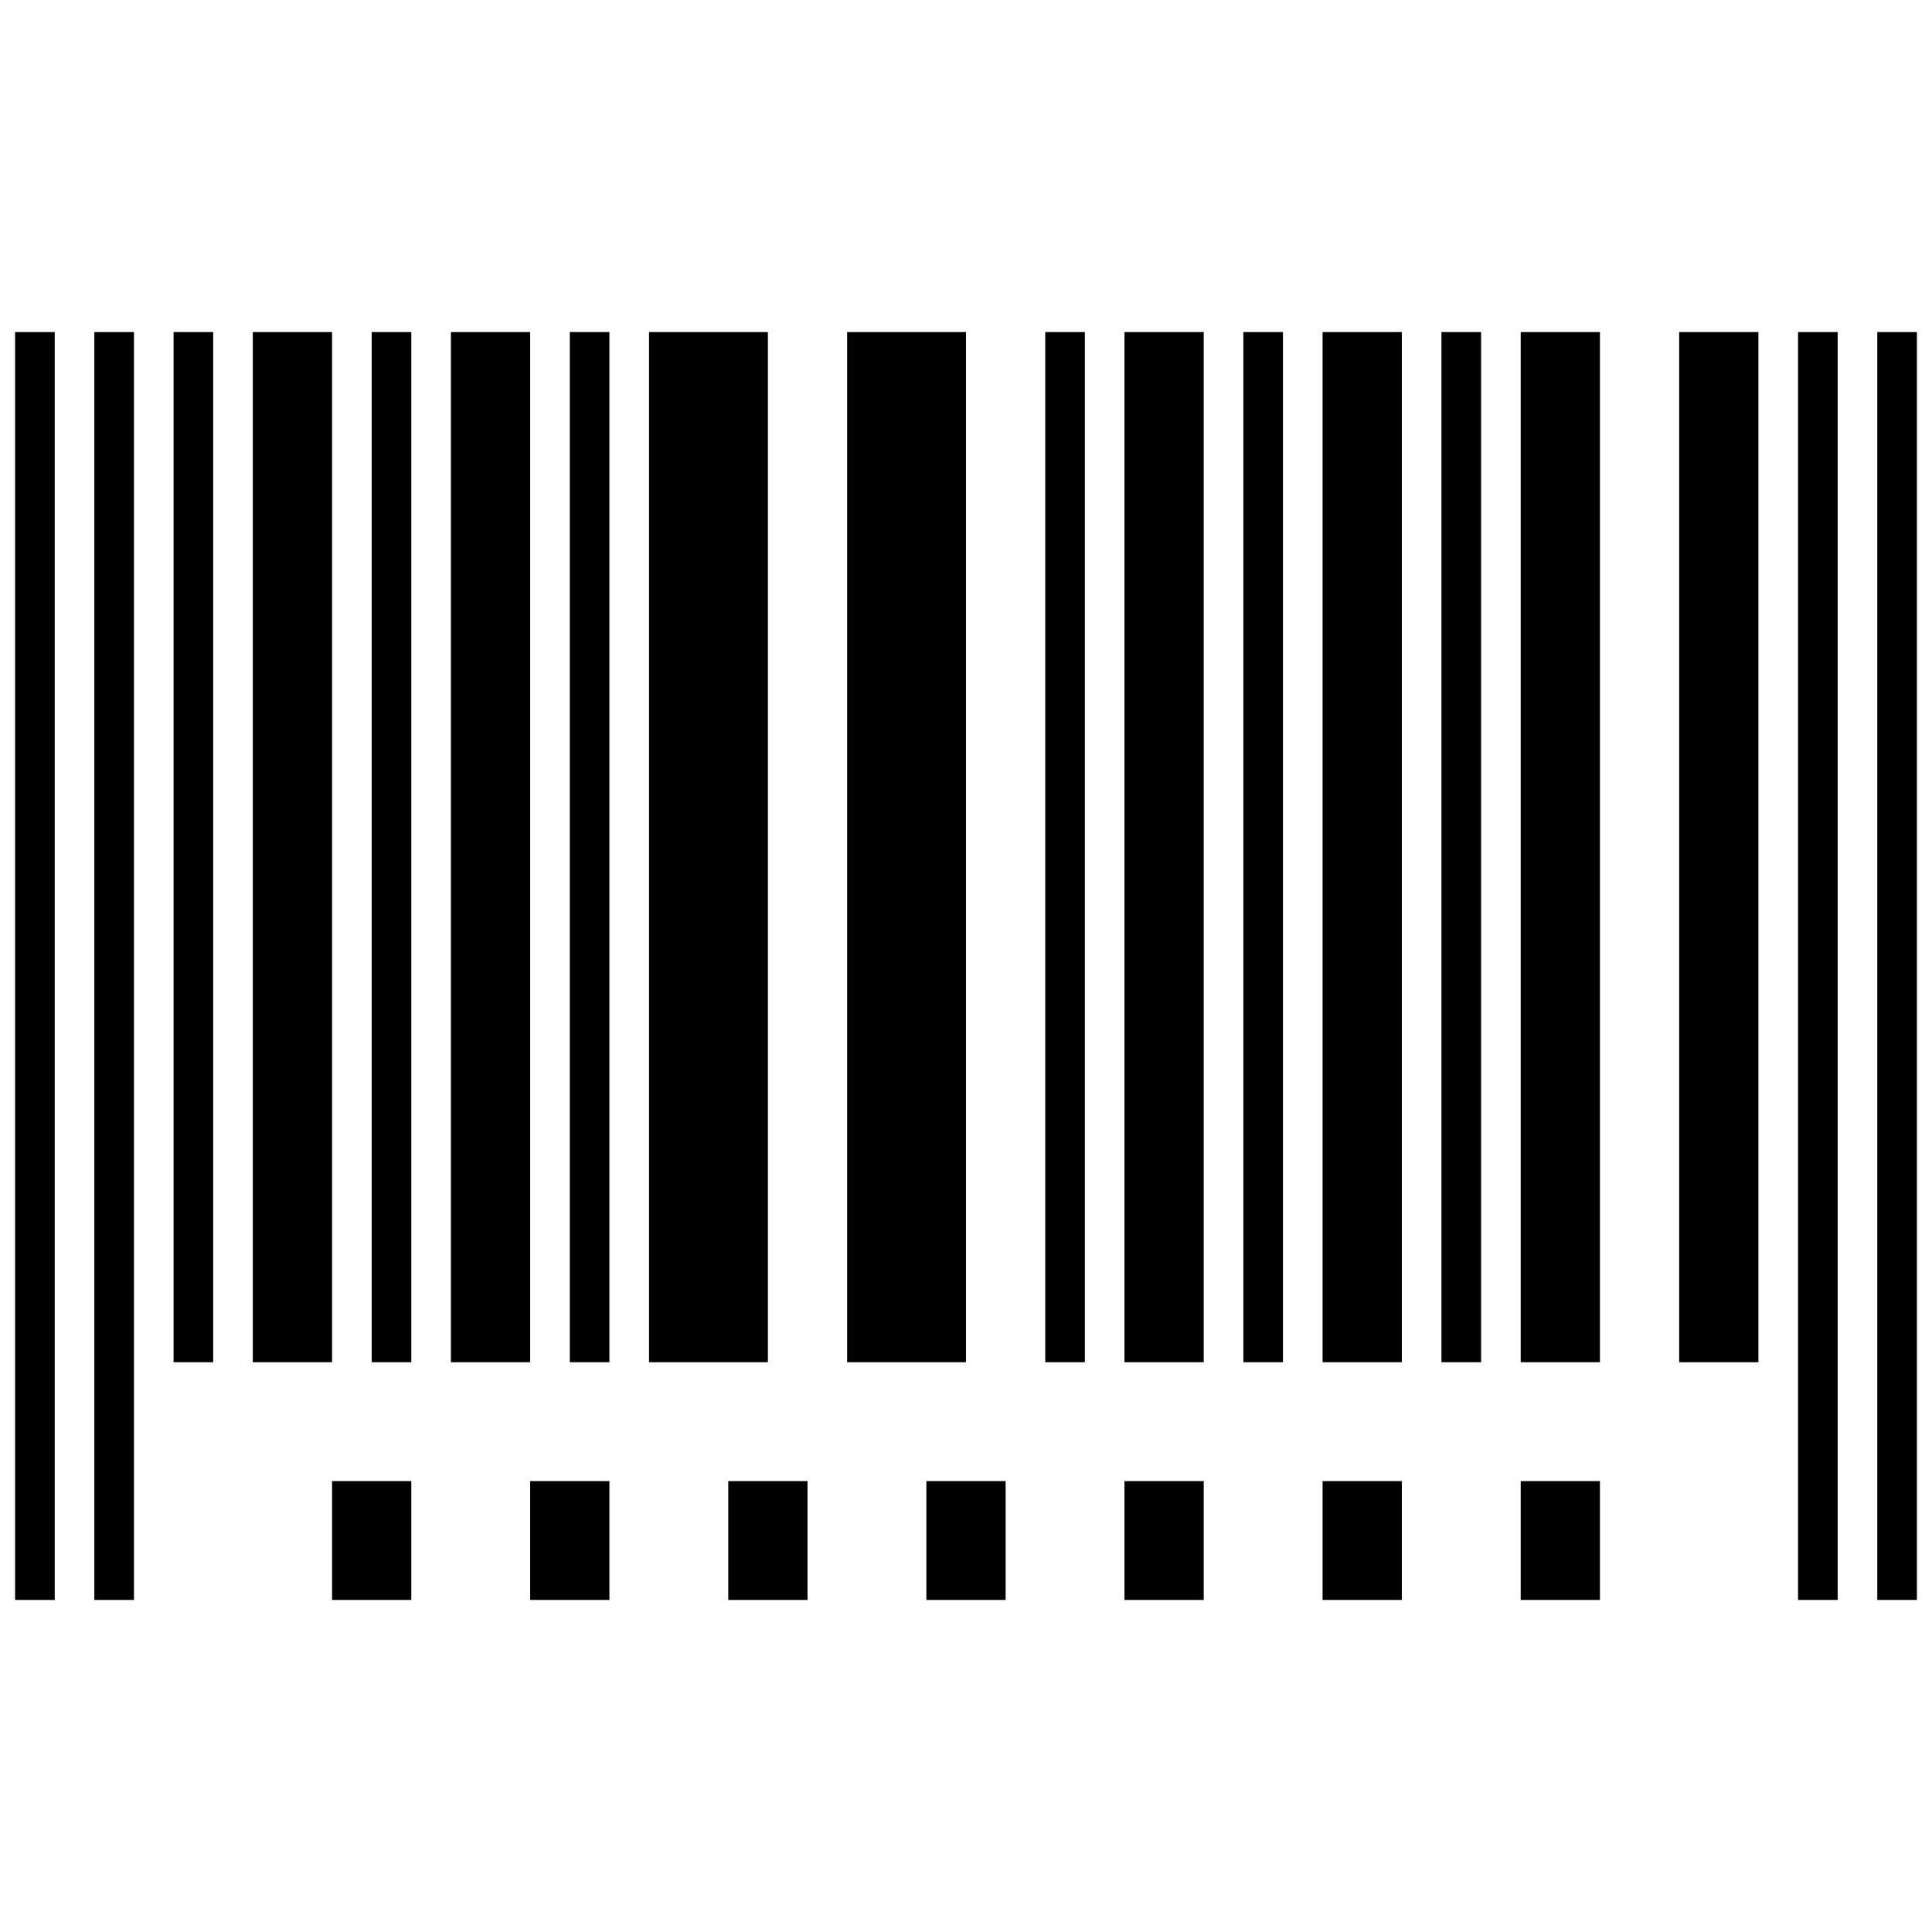
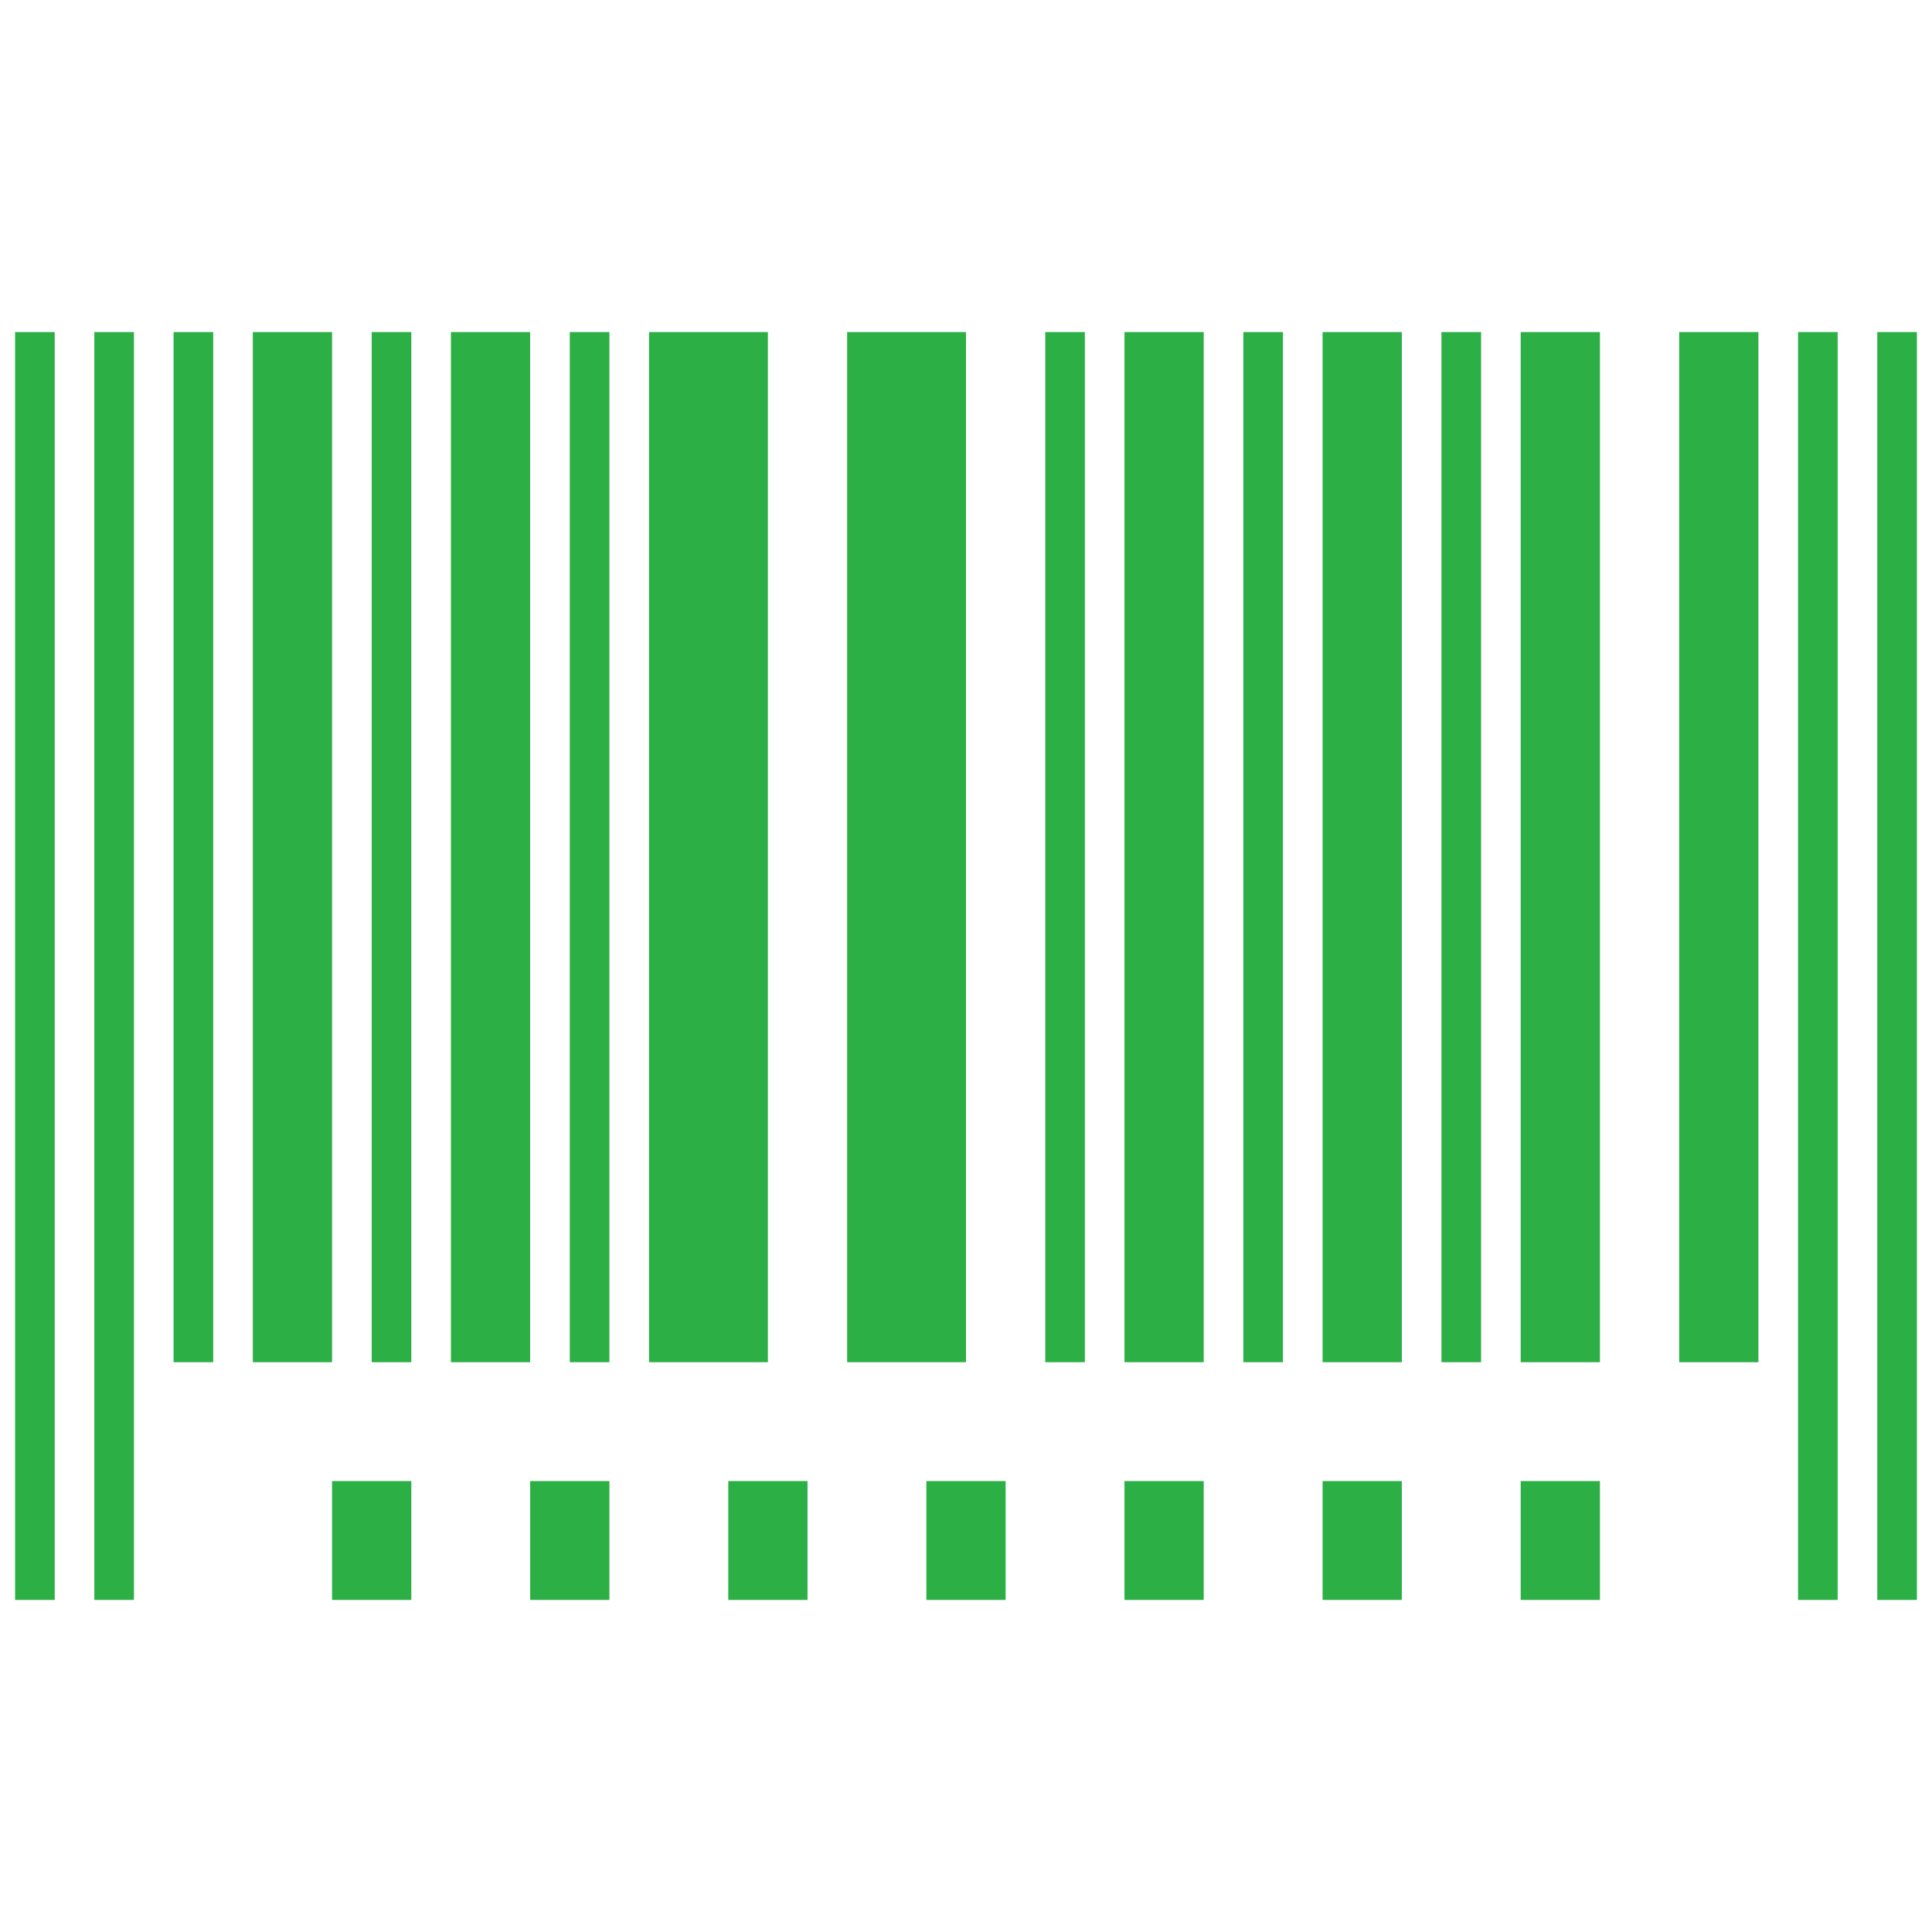
<svg xmlns="http://www.w3.org/2000/svg" width="128" height="128" viewBox="0 0 128 128" id="svg2" version="1.1">
  <defs id="defs4" />
  <g id="layer1" transform="translate(0,-924.3622)">
-     <g transform="matrix(1.3125,0,0,1.3125,-1.625,922.7372)" id="g4">
-       <g id="g6">
-         <g id="g8">
-           <rect x="10" y="18" width="2" height="52" id="rect10" />
-           <rect x="20" y="18" width="2" height="52" id="rect12" />
-           <rect x="54" y="18" width="2" height="52" id="rect14" />
-           <rect x="2" y="18" width="2" height="64" id="rect16" />
-           <rect x="6" y="18" width="2" height="64" id="rect18" />
-           <rect x="64" y="18" width="2" height="52" id="rect20" />
-           <rect x="96" y="18" width="2" height="64" id="rect22" />
-           <rect x="92" y="18" width="2" height="64" id="rect24" />
-           <rect x="30" y="18" width="2" height="52" id="rect26" />
-           <rect x="14" y="18" width="4" height="52" id="rect28" />
-           <rect x="58" y="18" width="4" height="52" id="rect30" />
-           <rect x="24" y="18" width="4" height="52" id="rect32" />
-           <rect x="86" y="18" width="4" height="52" id="rect34" />
-           <rect x="74" y="18" width="2" height="52" id="rect36" />
-           <polygon points="68,70 69.3,70 72,70 72,18 69.3,18 68,18 " id="polygon38" />
-           <polygon points="78,70 79.3,70 82,70 82,18 79.3,18 78,18 " id="polygon40" />
-           <rect x="34" y="18" width="6" height="52" id="rect42" />
-           <rect x="44" y="18" width="6" height="52" id="rect44" />
+     <g transform="matrix(1.3125,0,0,1.3125,-1.625,922.7372)" id="g4" style="fill:#2caf45;fill-opacity:1">
+       <g id="g6" style="fill:#2caf45;fill-opacity:1">
+         <g id="g8" style="fill:#2caf45;fill-opacity:1">
+           <rect x="10" y="18" width="2" height="52" id="rect10" style="fill:#2caf45;fill-opacity:1" />
+           <rect x="20" y="18" width="2" height="52" id="rect12" style="fill:#2caf45;fill-opacity:1" />
+           <rect x="54" y="18" width="2" height="52" id="rect14" style="fill:#2caf45;fill-opacity:1" />
+           <rect x="2" y="18" width="2" height="64" id="rect16" style="fill:#2caf45;fill-opacity:1" />
+           <rect x="6" y="18" width="2" height="64" id="rect18" style="fill:#2caf45;fill-opacity:1" />
+           <rect x="64" y="18" width="2" height="52" id="rect20" style="fill:#2caf45;fill-opacity:1" />
+           <rect x="96" y="18" width="2" height="64" id="rect22" style="fill:#2caf45;fill-opacity:1" />
+           <rect x="92" y="18" width="2" height="64" id="rect24" style="fill:#2caf45;fill-opacity:1" />
+           <rect x="30" y="18" width="2" height="52" id="rect26" style="fill:#2caf45;fill-opacity:1" />
+           <rect x="14" y="18" width="4" height="52" id="rect28" style="fill:#2caf45;fill-opacity:1" />
+           <rect x="58" y="18" width="4" height="52" id="rect30" style="fill:#2caf45;fill-opacity:1" />
+           <rect x="24" y="18" width="4" height="52" id="rect32" style="fill:#2caf45;fill-opacity:1" />
+           <rect x="86" y="18" width="4" height="52" id="rect34" style="fill:#2caf45;fill-opacity:1" />
+           <rect x="74" y="18" width="2" height="52" id="rect36" style="fill:#2caf45;fill-opacity:1" />
+           <polygon points="68,70 69.3,70 72,70 72,18 69.3,18 68,18 " id="polygon38" style="fill:#2caf45;fill-opacity:1" />
+           <polygon points="78,70 79.3,70 82,70 82,18 79.3,18 78,18 " id="polygon40" style="fill:#2caf45;fill-opacity:1" />
+           <rect x="34" y="18" width="6" height="52" id="rect42" style="fill:#2caf45;fill-opacity:1" />
+           <rect x="44" y="18" width="6" height="52" id="rect44" style="fill:#2caf45;fill-opacity:1" />
        </g>
-         <rect x="18" y="76" width="4" height="6" id="rect46" />
-         <rect x="28" y="76" width="4" height="6" id="rect48" />
-         <rect x="38" y="76" width="4" height="6" id="rect50" />
-         <rect x="48" y="76" width="4" height="6" id="rect52" />
-         <rect x="58" y="76" width="4" height="6" id="rect54" />
-         <rect x="68" y="76" width="4" height="6" id="rect56" />
-         <rect x="78" y="76" width="4" height="6" id="rect58" />
+         <rect x="18" y="76" width="4" height="6" id="rect46" style="fill:#2caf45;fill-opacity:1" />
+         <rect x="28" y="76" width="4" height="6" id="rect48" style="fill:#2caf45;fill-opacity:1" />
+         <rect x="38" y="76" width="4" height="6" id="rect50" style="fill:#2caf45;fill-opacity:1" />
+         <rect x="48" y="76" width="4" height="6" id="rect52" style="fill:#2caf45;fill-opacity:1" />
+         <rect x="58" y="76" width="4" height="6" id="rect54" style="fill:#2caf45;fill-opacity:1" />
+         <rect x="68" y="76" width="4" height="6" id="rect56" style="fill:#2caf45;fill-opacity:1" />
+         <rect x="78" y="76" width="4" height="6" id="rect58" style="fill:#2caf45;fill-opacity:1" />
      </g>
    </g>
  </g>
</svg>
